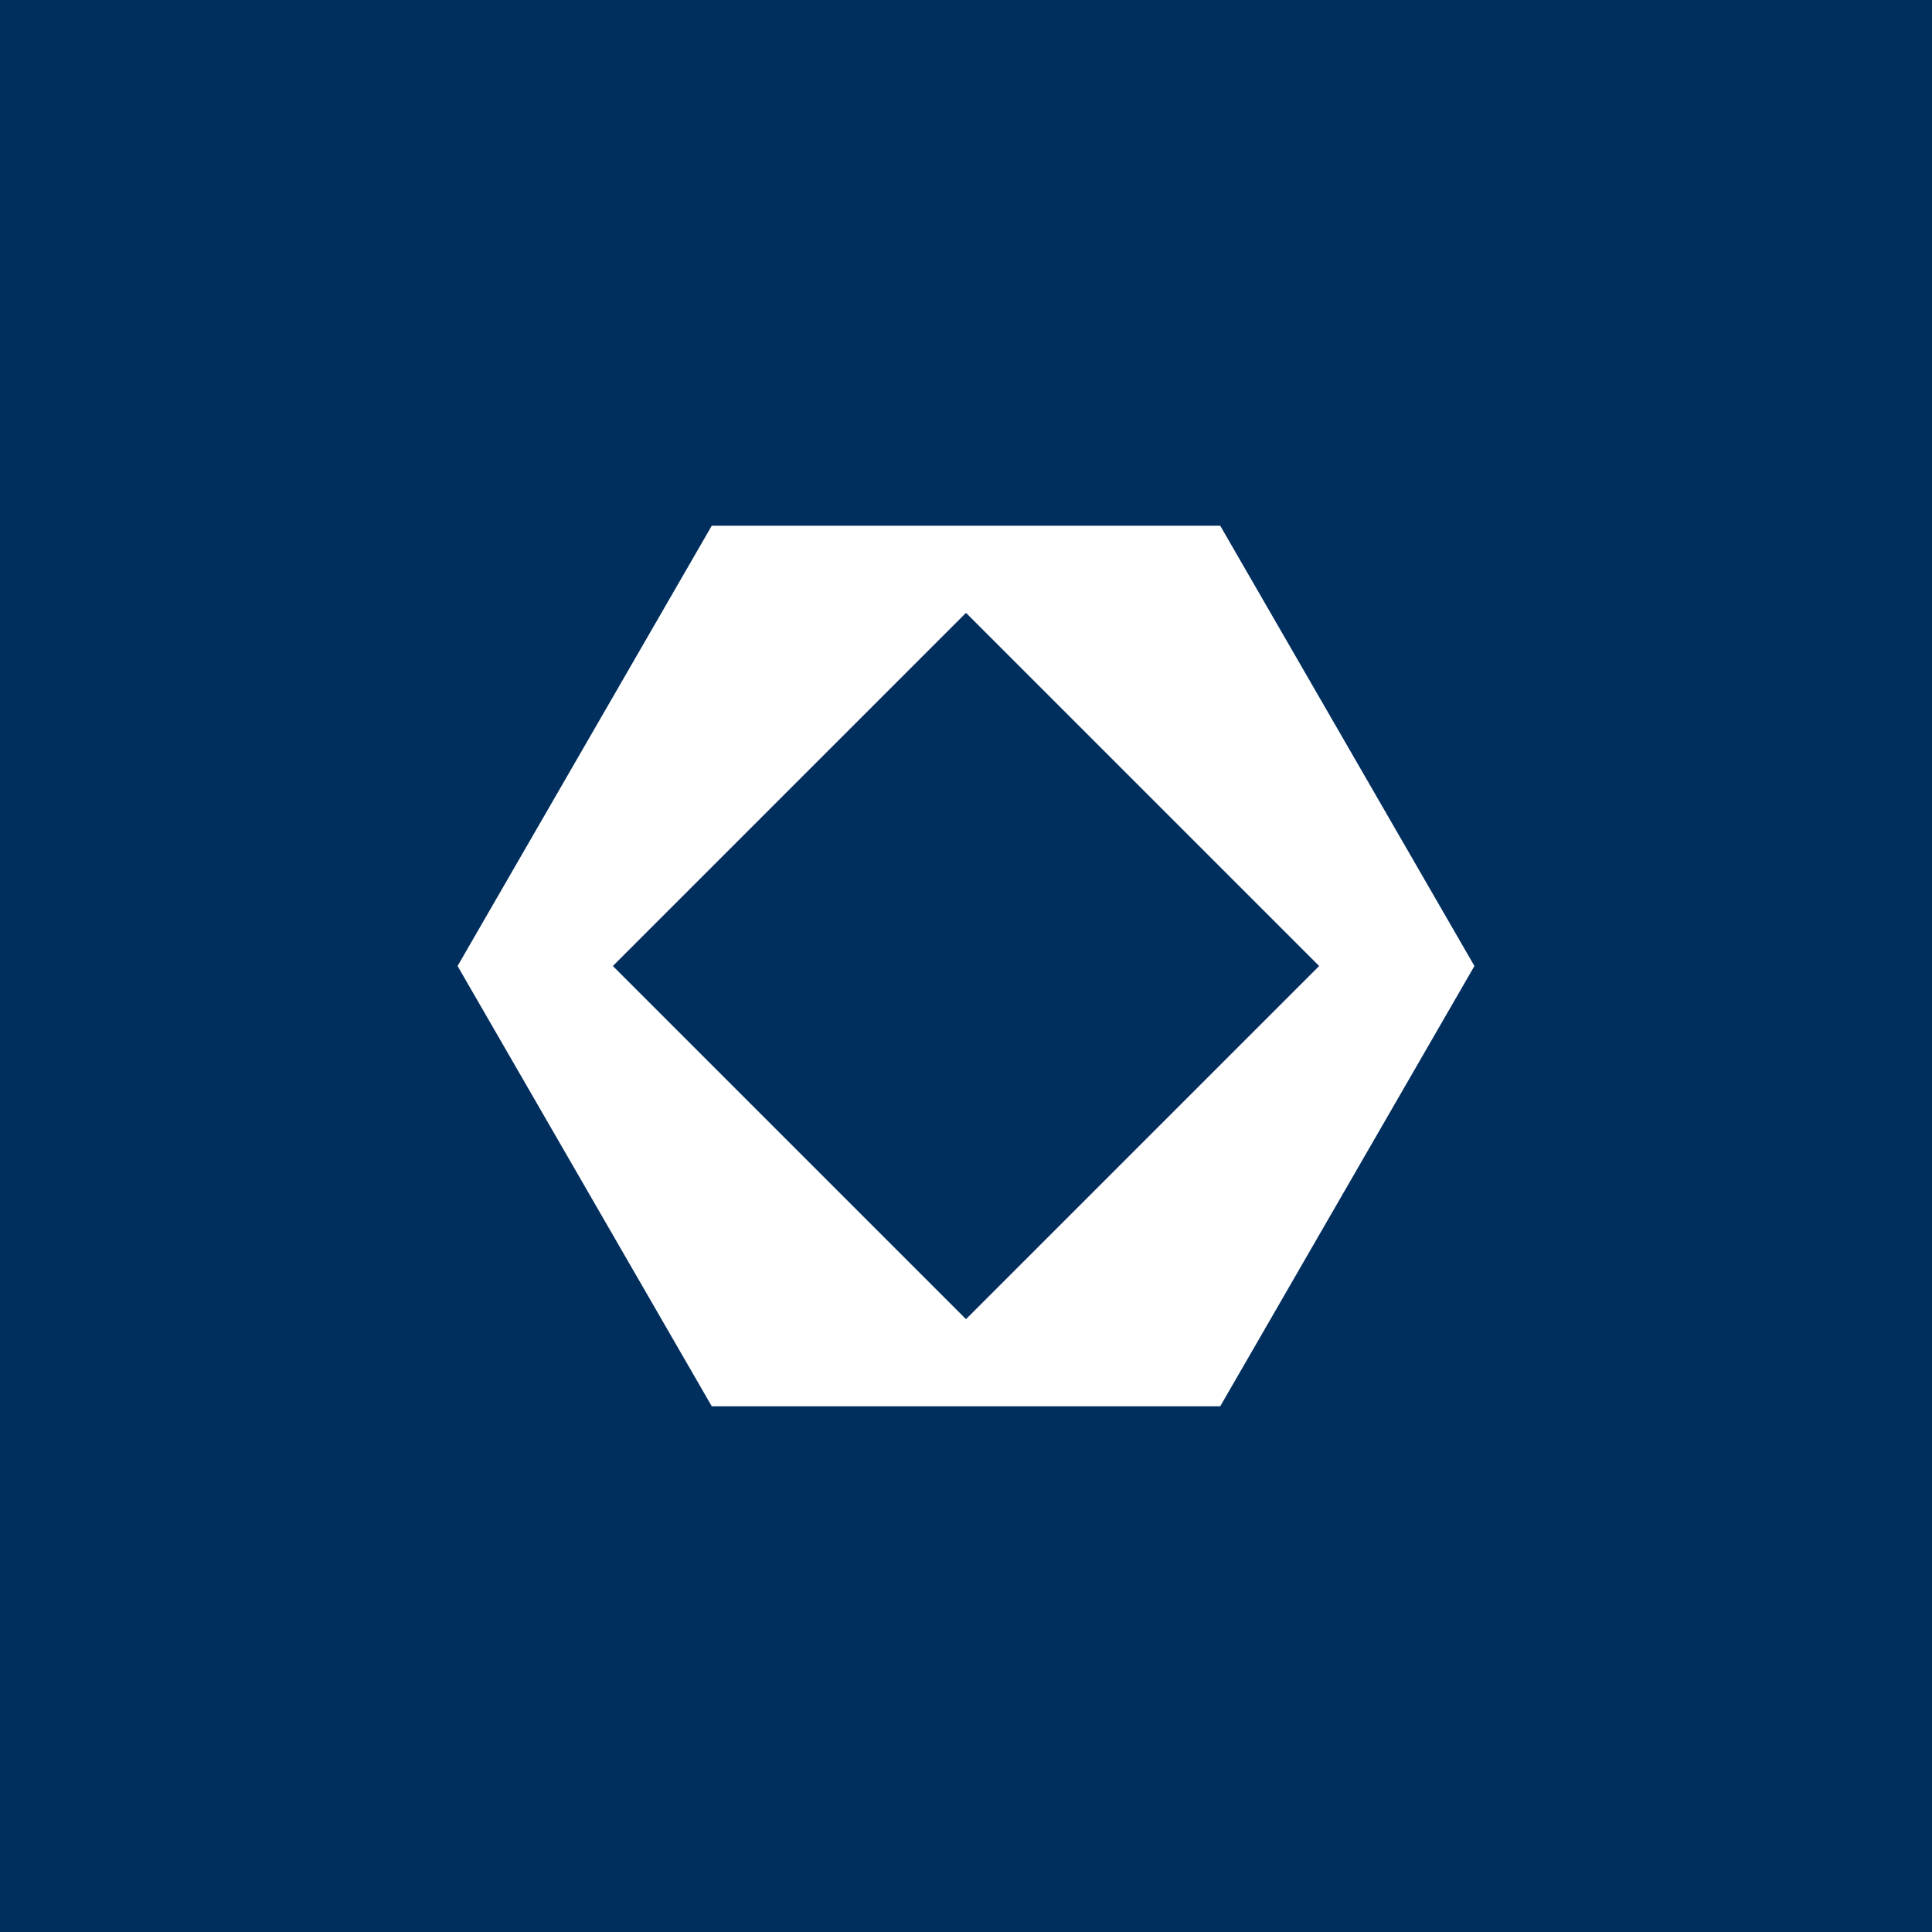
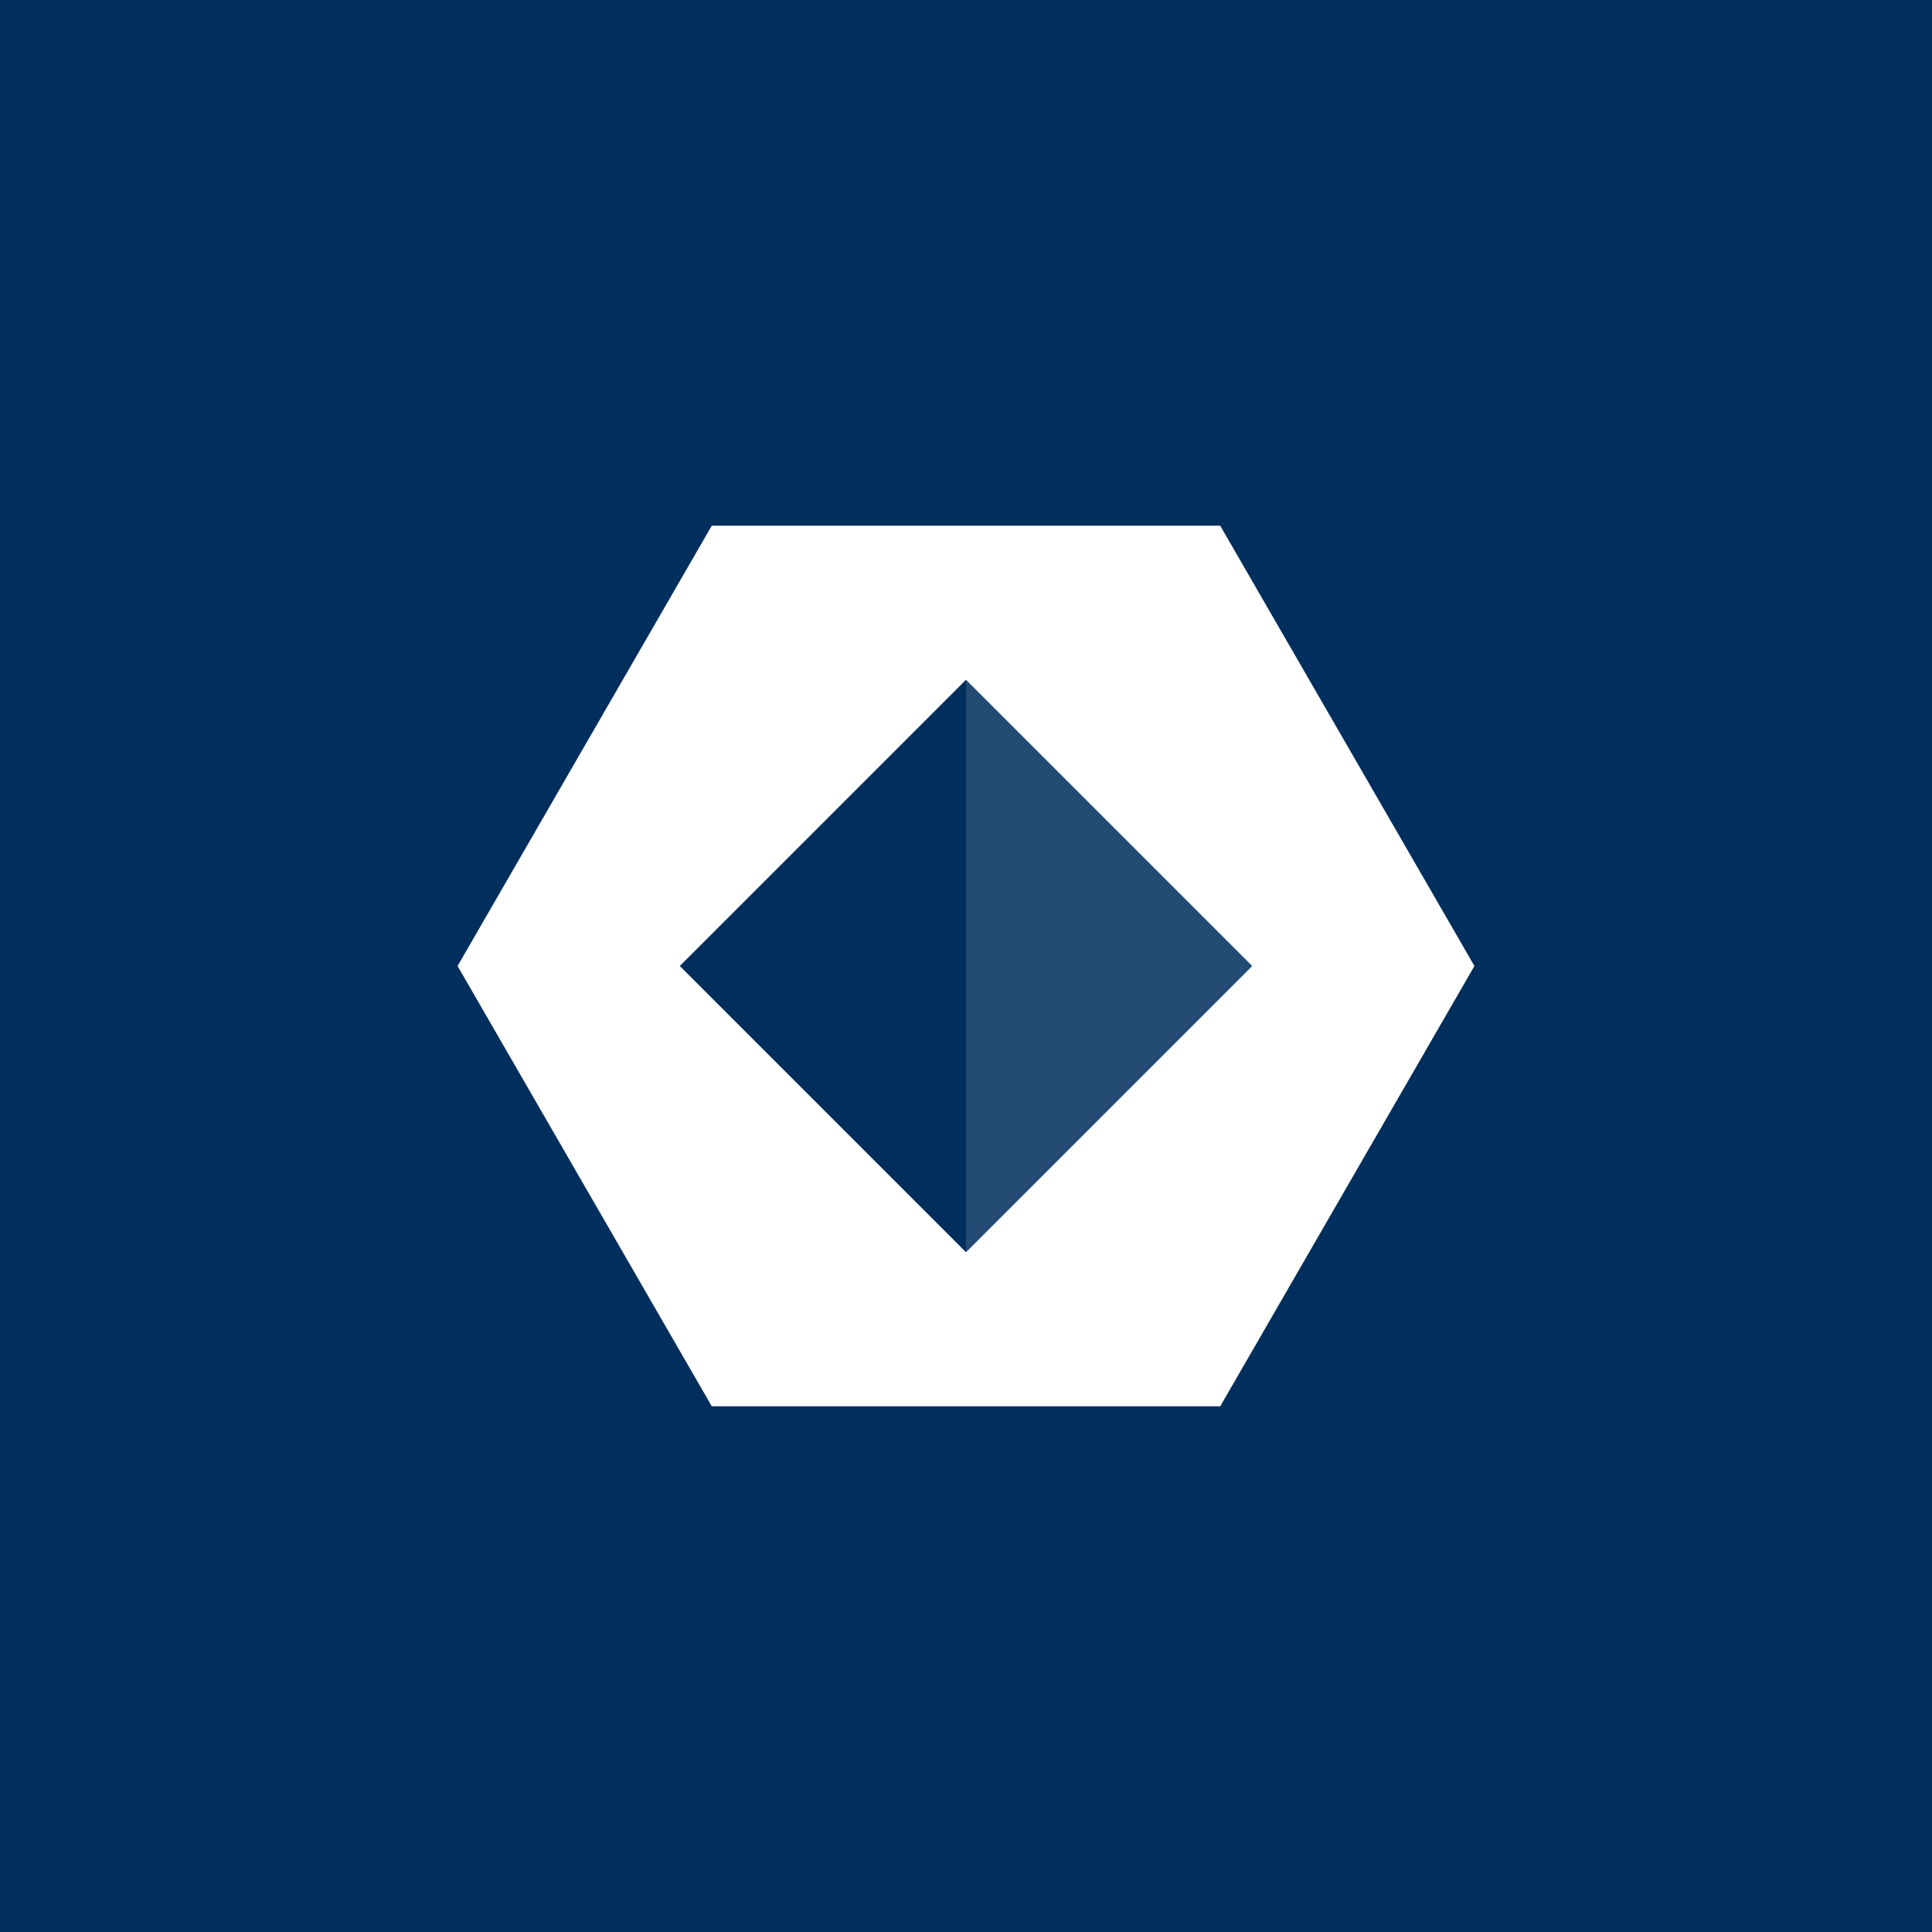
<svg xmlns="http://www.w3.org/2000/svg" viewBox="-753.6 -753.6 1507.2 1507.2" role="img" aria-label="AI Foundry">
  <rect x="-753.6" y="-753.6" width="1507.2" height="1507.2" fill="#002E5D" />
-   <path fill="#FFFFFF" fill-rule="evenodd" d="M396.64,0.00 L198.32,343.50 L-198.32,343.50 L-396.64,0.00 L-198.32,-343.50 L198.32,-343.50 Z M-275.50,0.00 L0.00,275.50 L275.50,0.00 L0.00,-275.50 Z" />
+   <path fill="#244B74" fill-rule="evenodd" d="M0.00,-223.28 L223.28,0.00 L0.00,223.28 Z" />
+   <path fill="#FFFFFF" fill-rule="evenodd" d="M396.64,0.00 L198.32,343.50 L-198.32,343.50 L-396.64,0.00 L-198.32,-343.50 L198.32,-343.50 Z M-223.28,0.00 L0.00,223.28 L223.28,0.00 L0.00,-223.28 Z" />
</svg>
